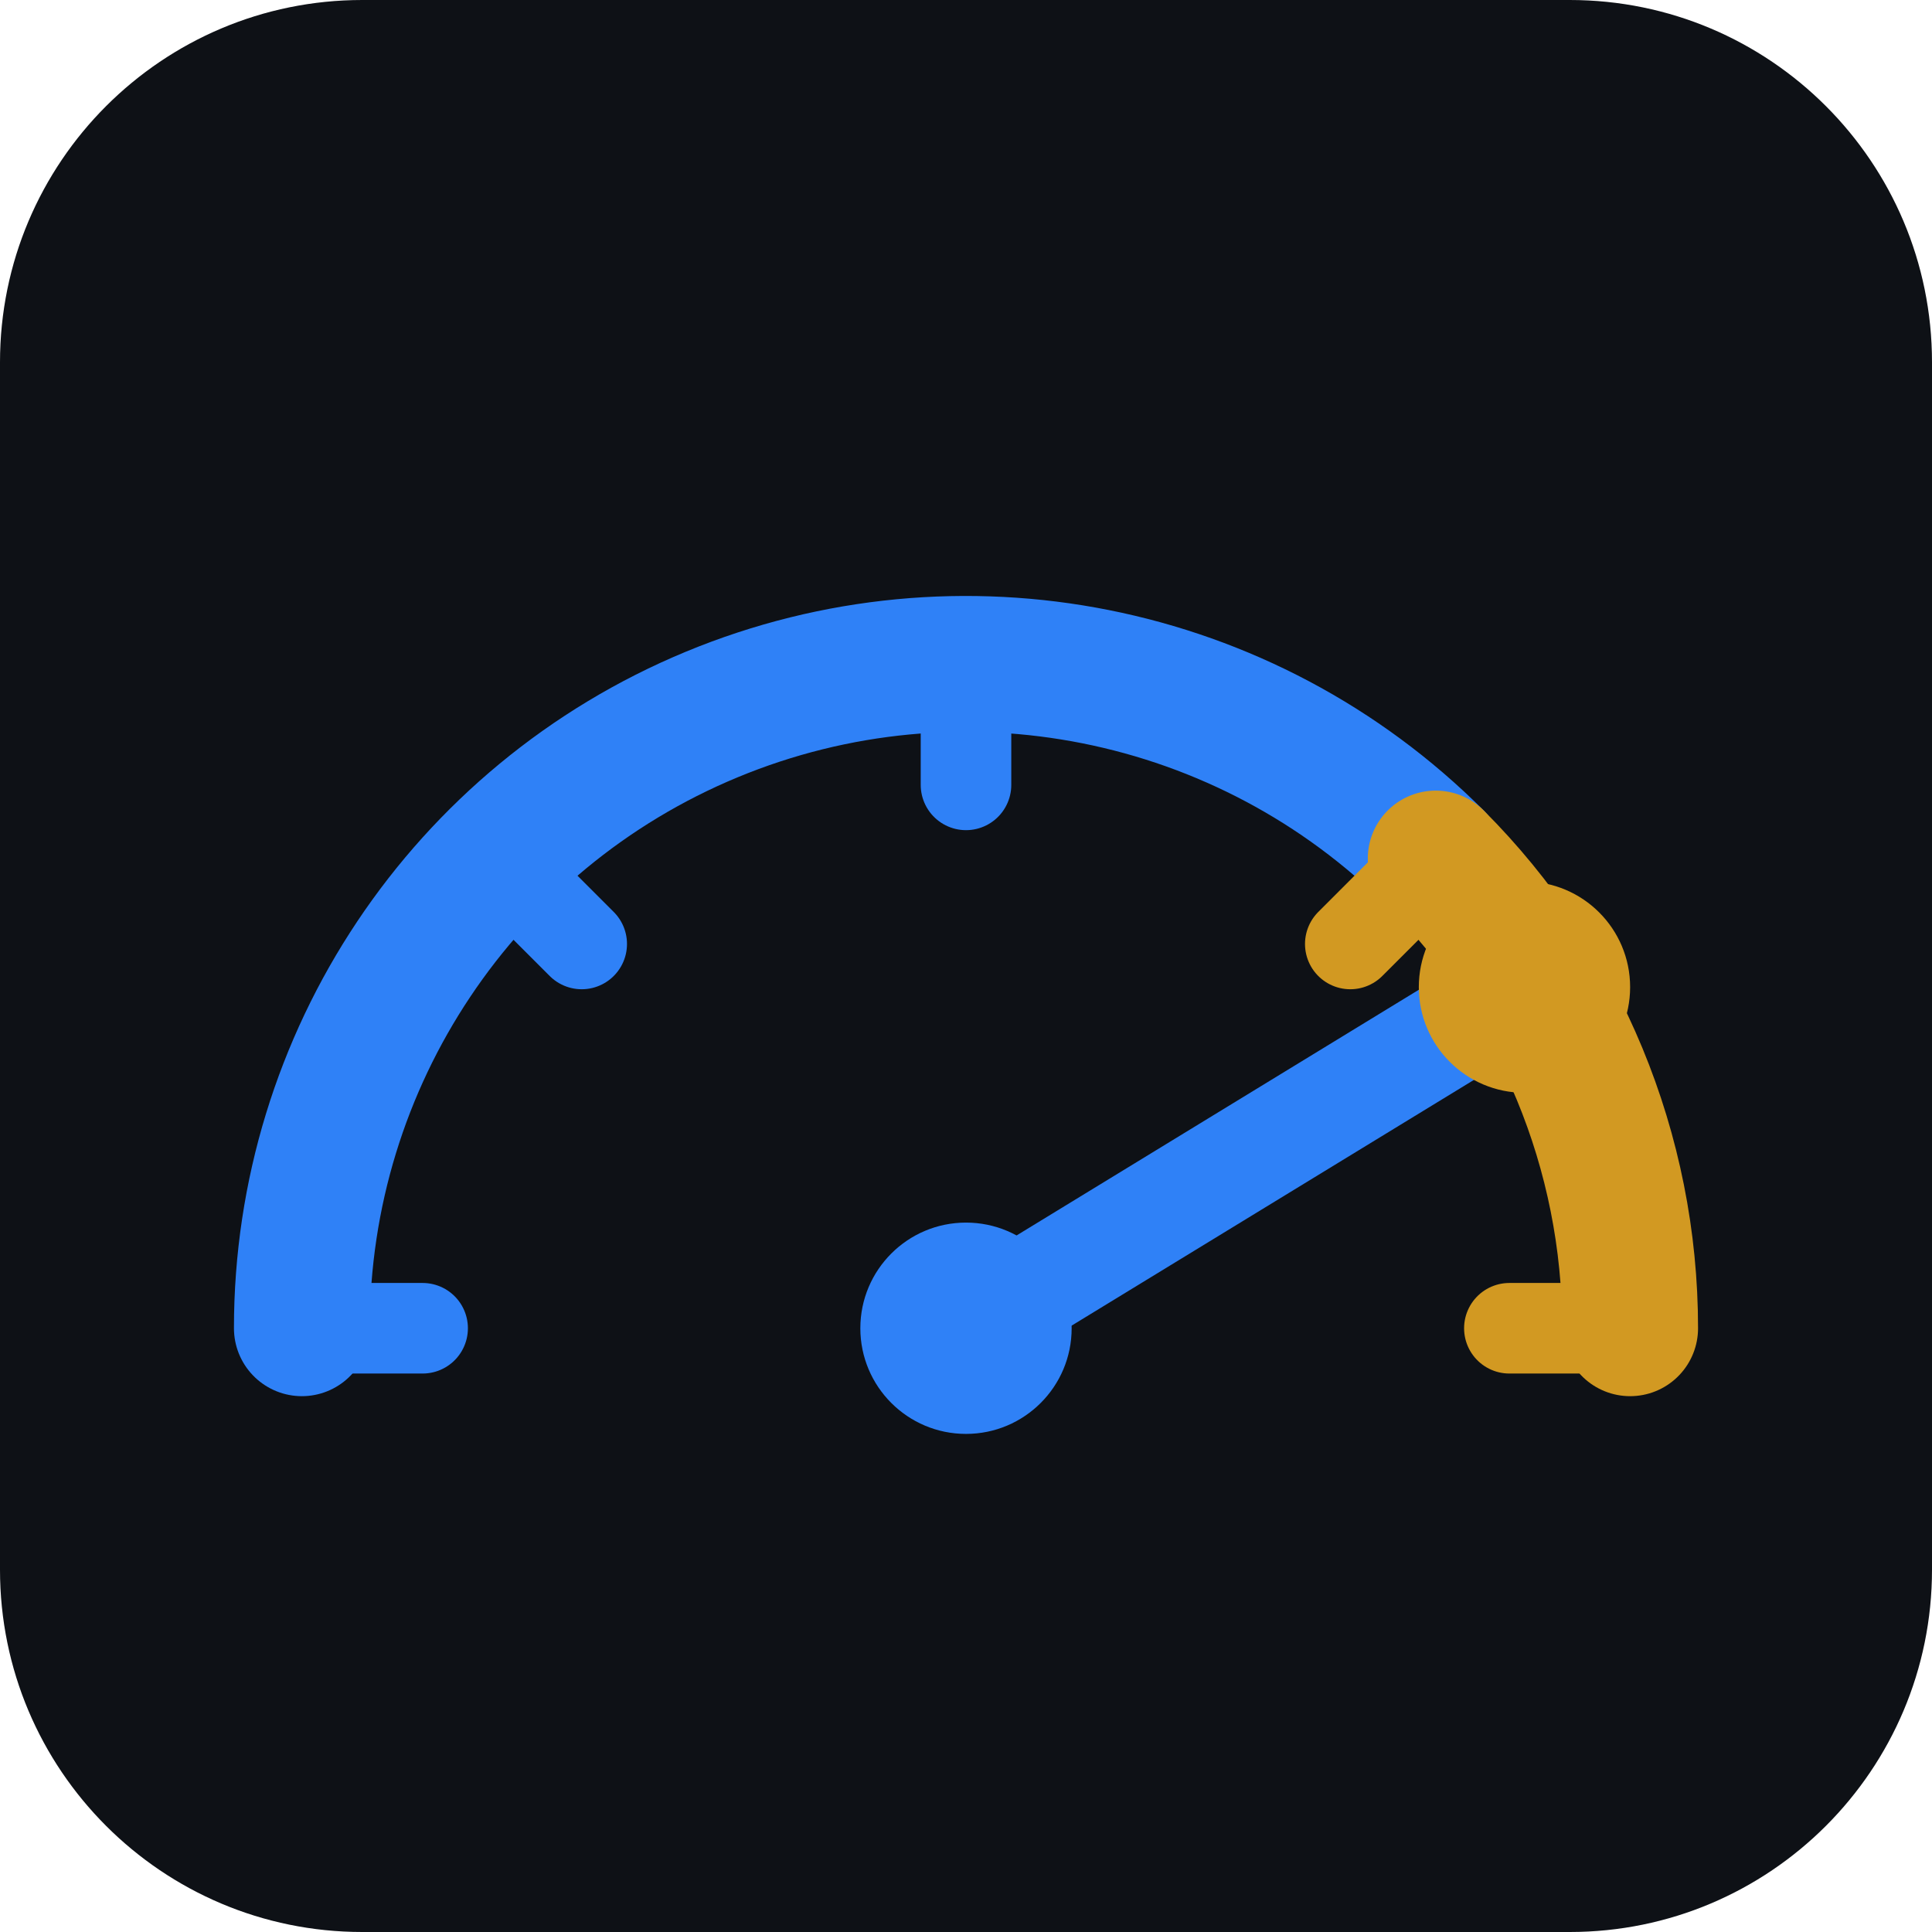
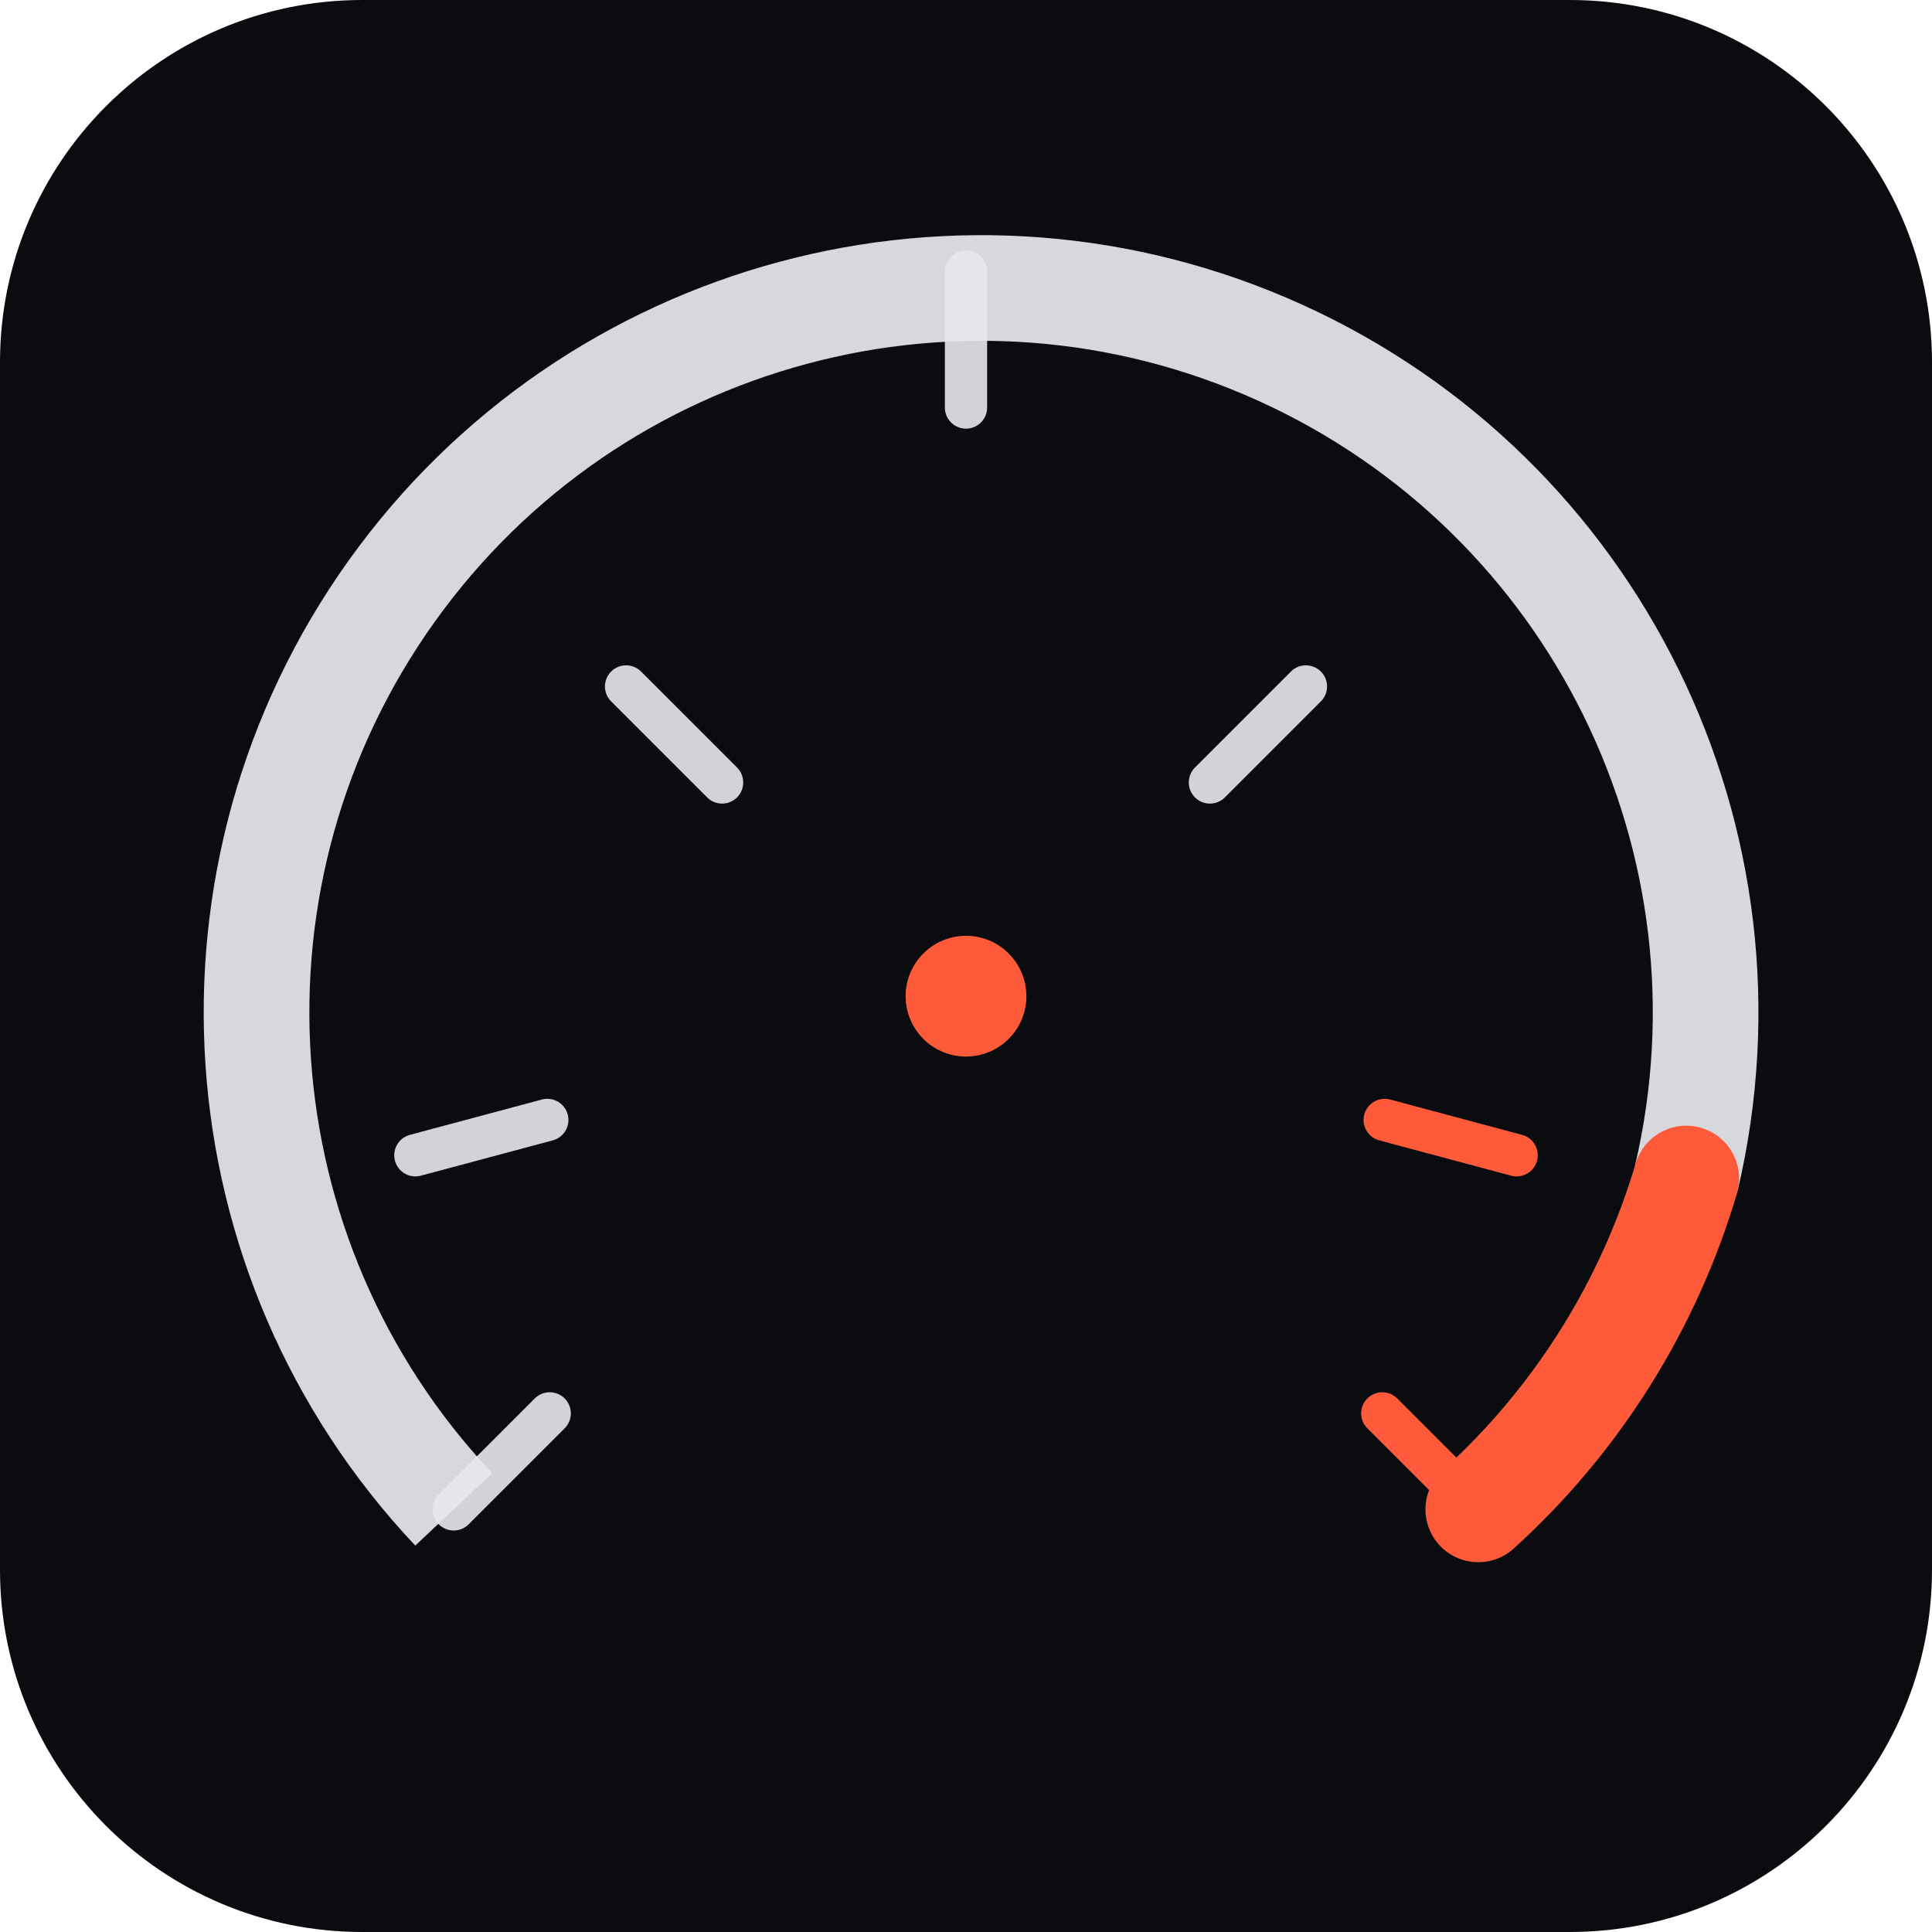
<svg xmlns="http://www.w3.org/2000/svg" viewBox="0 0 64 64" width="64" height="64">
-   <rect width="64" height="64" rx="12" fill="#0e1116" />
-   <path d="M 10 44 A 22 22 0 0 1 47.56 28.44" stroke="#2f81f7" stroke-width="4.5" stroke-linecap="round" fill="none" />
-   <path d="M 47.56 28.44 A 22 22 0 0 1 54 44" stroke="#d29922" stroke-width="4.5" stroke-linecap="round" fill="none" />
-   <line x1="10" y1="44" x2="14" y2="44" stroke="#2f81f7" stroke-width="3" stroke-linecap="round" />
-   <line x1="16.44" y1="28.44" x2="19.27" y2="31.27" stroke="#2f81f7" stroke-width="3" stroke-linecap="round" />
-   <line x1="32" y1="22" x2="32" y2="26" stroke="#2f81f7" stroke-width="3" stroke-linecap="round" />
-   <line x1="47.56" y1="28.44" x2="44.73" y2="31.27" stroke="#d29922" stroke-width="3" stroke-linecap="round" />
-   <line x1="54" y1="44" x2="50" y2="44" stroke="#d29922" stroke-width="3" stroke-linecap="round" />
-   <path d="M 32 44 L 50.5 32.7" stroke="#2f81f7" stroke-width="3.5" stroke-linecap="round" />
-   <circle cx="50.5" cy="32.7" r="3.5" fill="#d29922" />
-   <circle cx="32" cy="44" r="3.5" fill="#2f81f7" />
+   <rect width="64" height="64" rx="12" fill="#0a0c10" />
+   <path d="M 15.03 50 A 24 24 0 1 1 55.86 39.04" stroke="#e7e9ee" stroke-width="3.5" stroke-linecap="butt" fill="none" opacity="0.92" />
+   <path d="M 55.86 39.04 A 24 24 0 0 1 48.97 50" stroke="#ff5b3a" stroke-width="3.5" stroke-linecap="round" fill="none" />
+   <line x1="15.03" y1="50" x2="18.21" y2="46.82" stroke="#e7e9ee" stroke-width="1.4" stroke-linecap="round" opacity="0.9" />
+   <line x1="13.76" y1="38.27" x2="18.13" y2="37.10" stroke="#e7e9ee" stroke-width="1.4" stroke-linecap="round" opacity="0.9" />
+   <line x1="20.74" y1="22.74" x2="23.92" y2="25.92" stroke="#e7e9ee" stroke-width="1.4" stroke-linecap="round" opacity="0.9" />
+   <line x1="32" y1="9" x2="32" y2="13.5" stroke="#e7e9ee" stroke-width="1.4" stroke-linecap="round" opacity="0.9" />
+   <line x1="43.26" y1="22.74" x2="40.08" y2="25.92" stroke="#e7e9ee" stroke-width="1.4" stroke-linecap="round" opacity="0.9" />
+   <line x1="50.24" y1="38.27" x2="45.87" y2="37.10" stroke="#ff5b3a" stroke-width="1.4" stroke-linecap="round" />
+   <line x1="48.97" y1="50" x2="45.79" y2="46.82" stroke="#ff5b3a" stroke-width="1.4" stroke-linecap="round" />
+   <circle cx="32" cy="33" r="2" fill="#ff5b3a" />
</svg>
